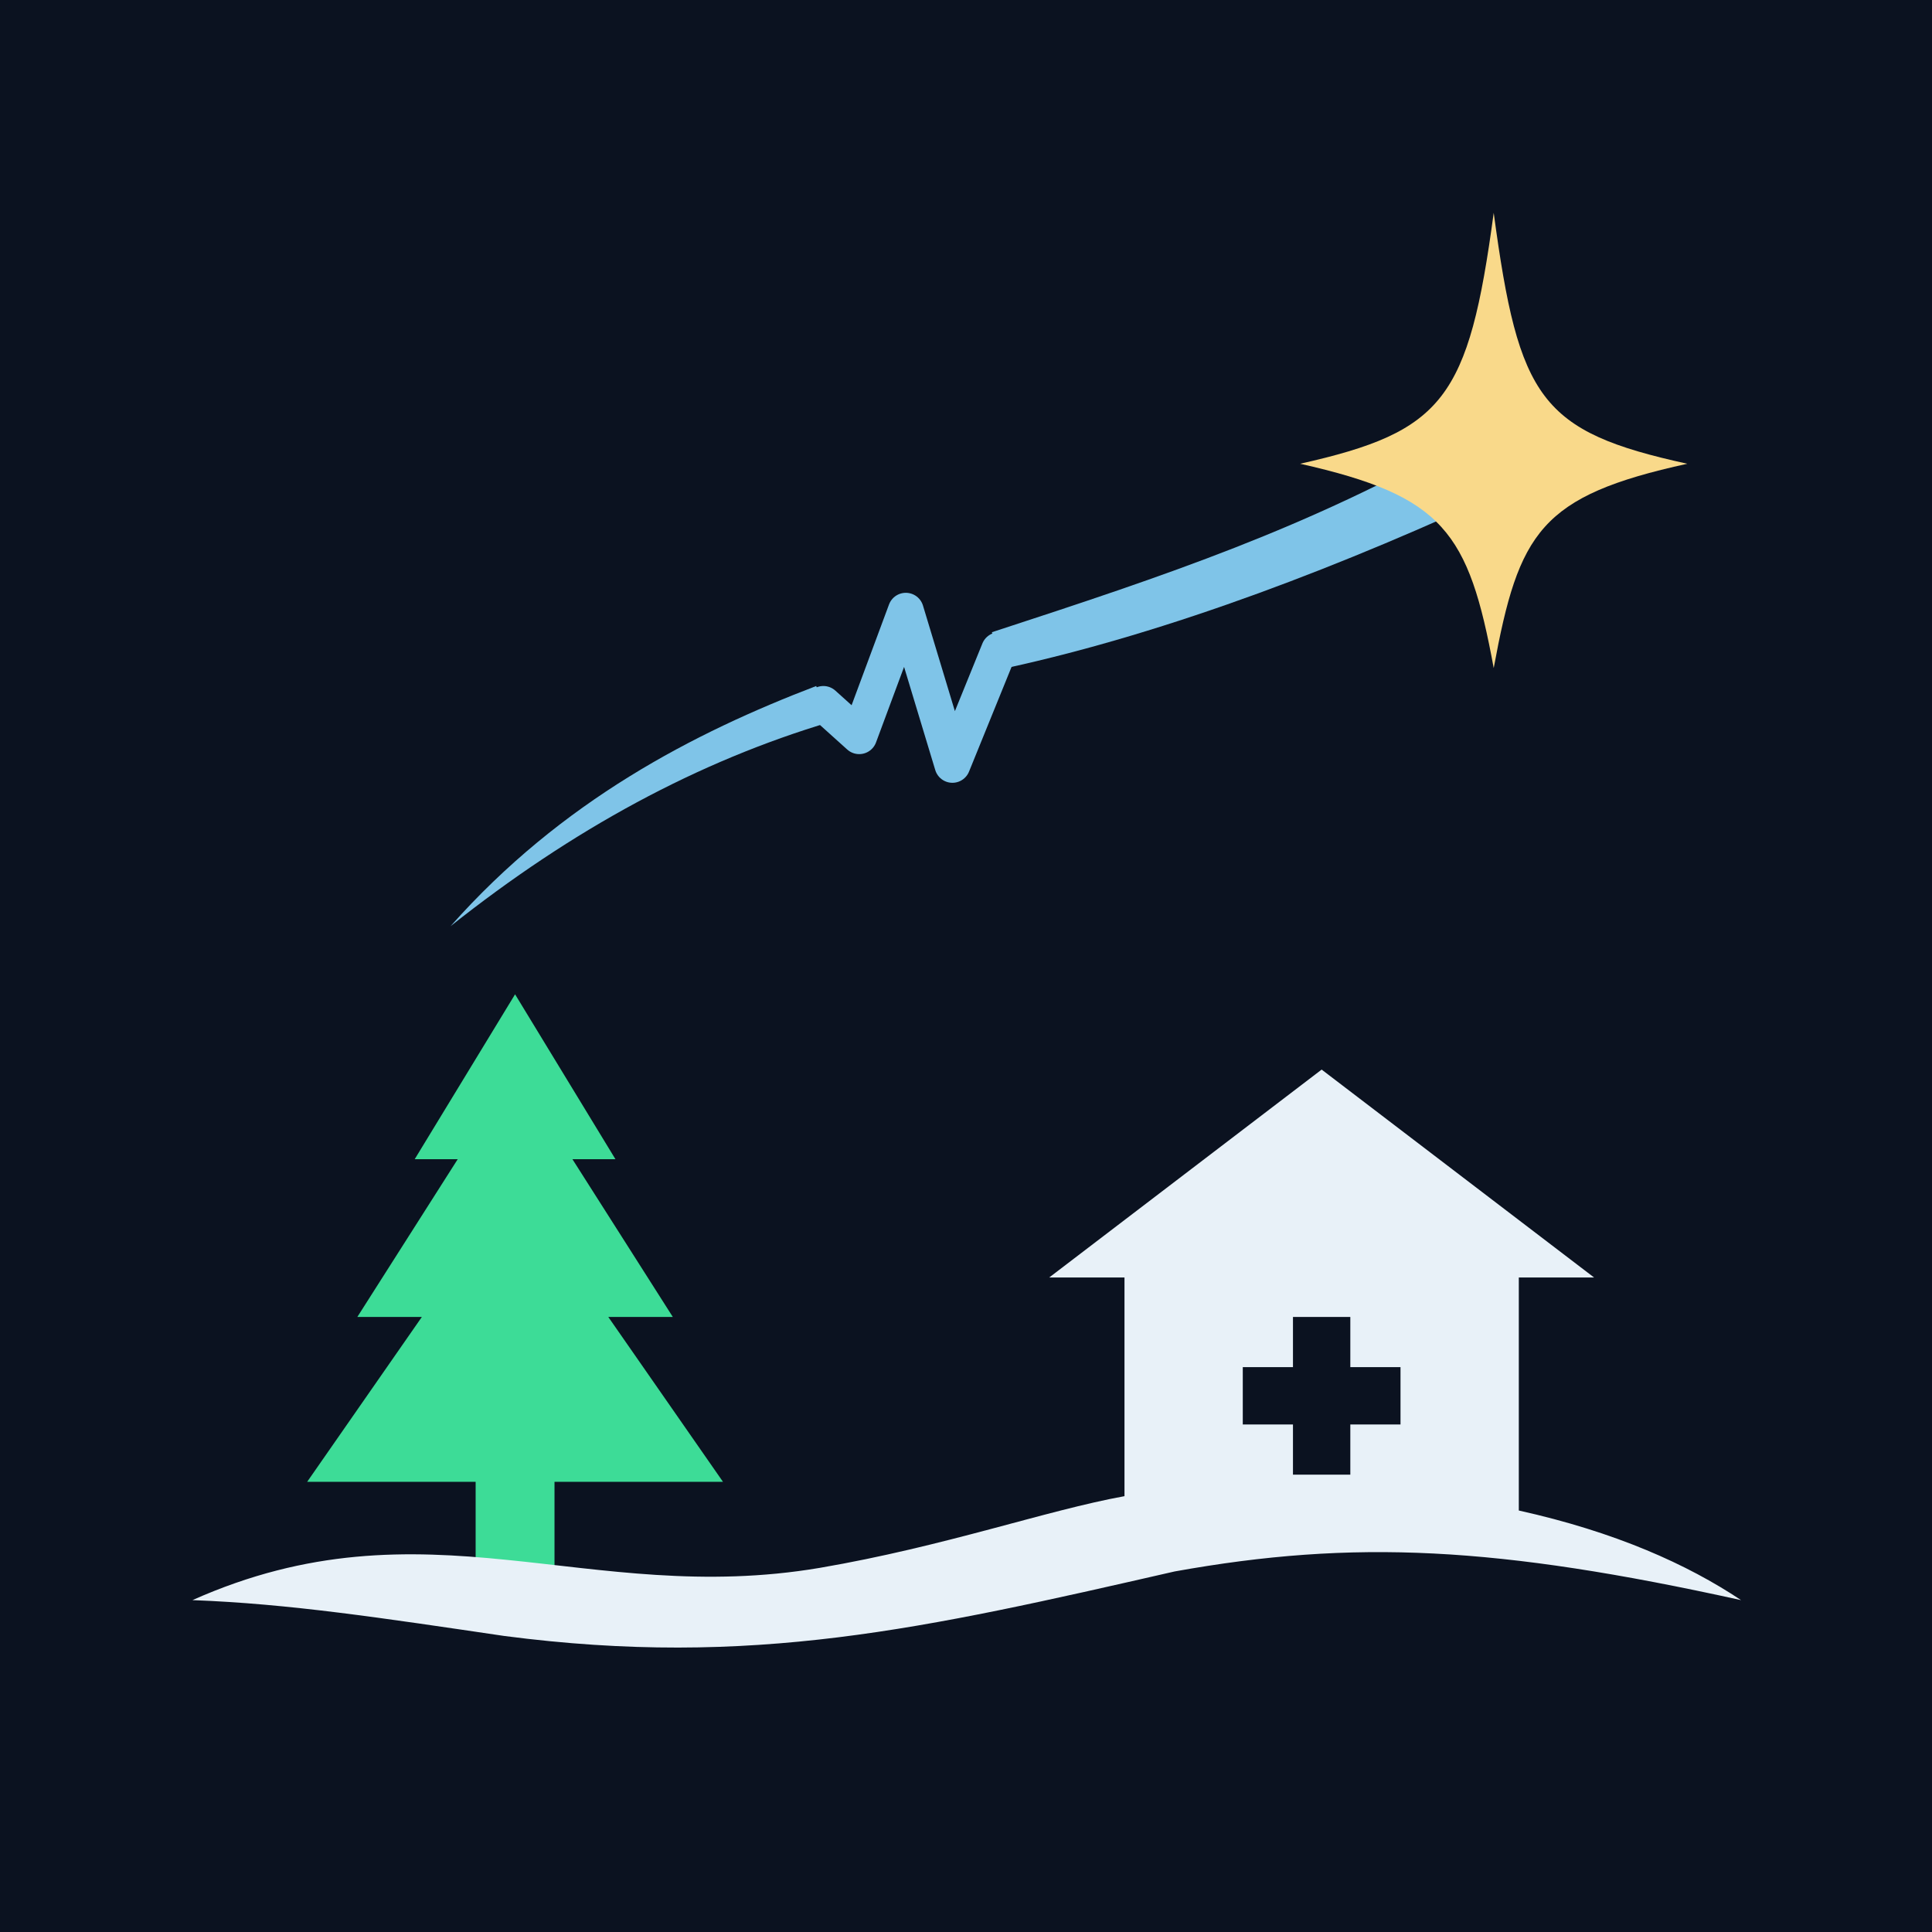
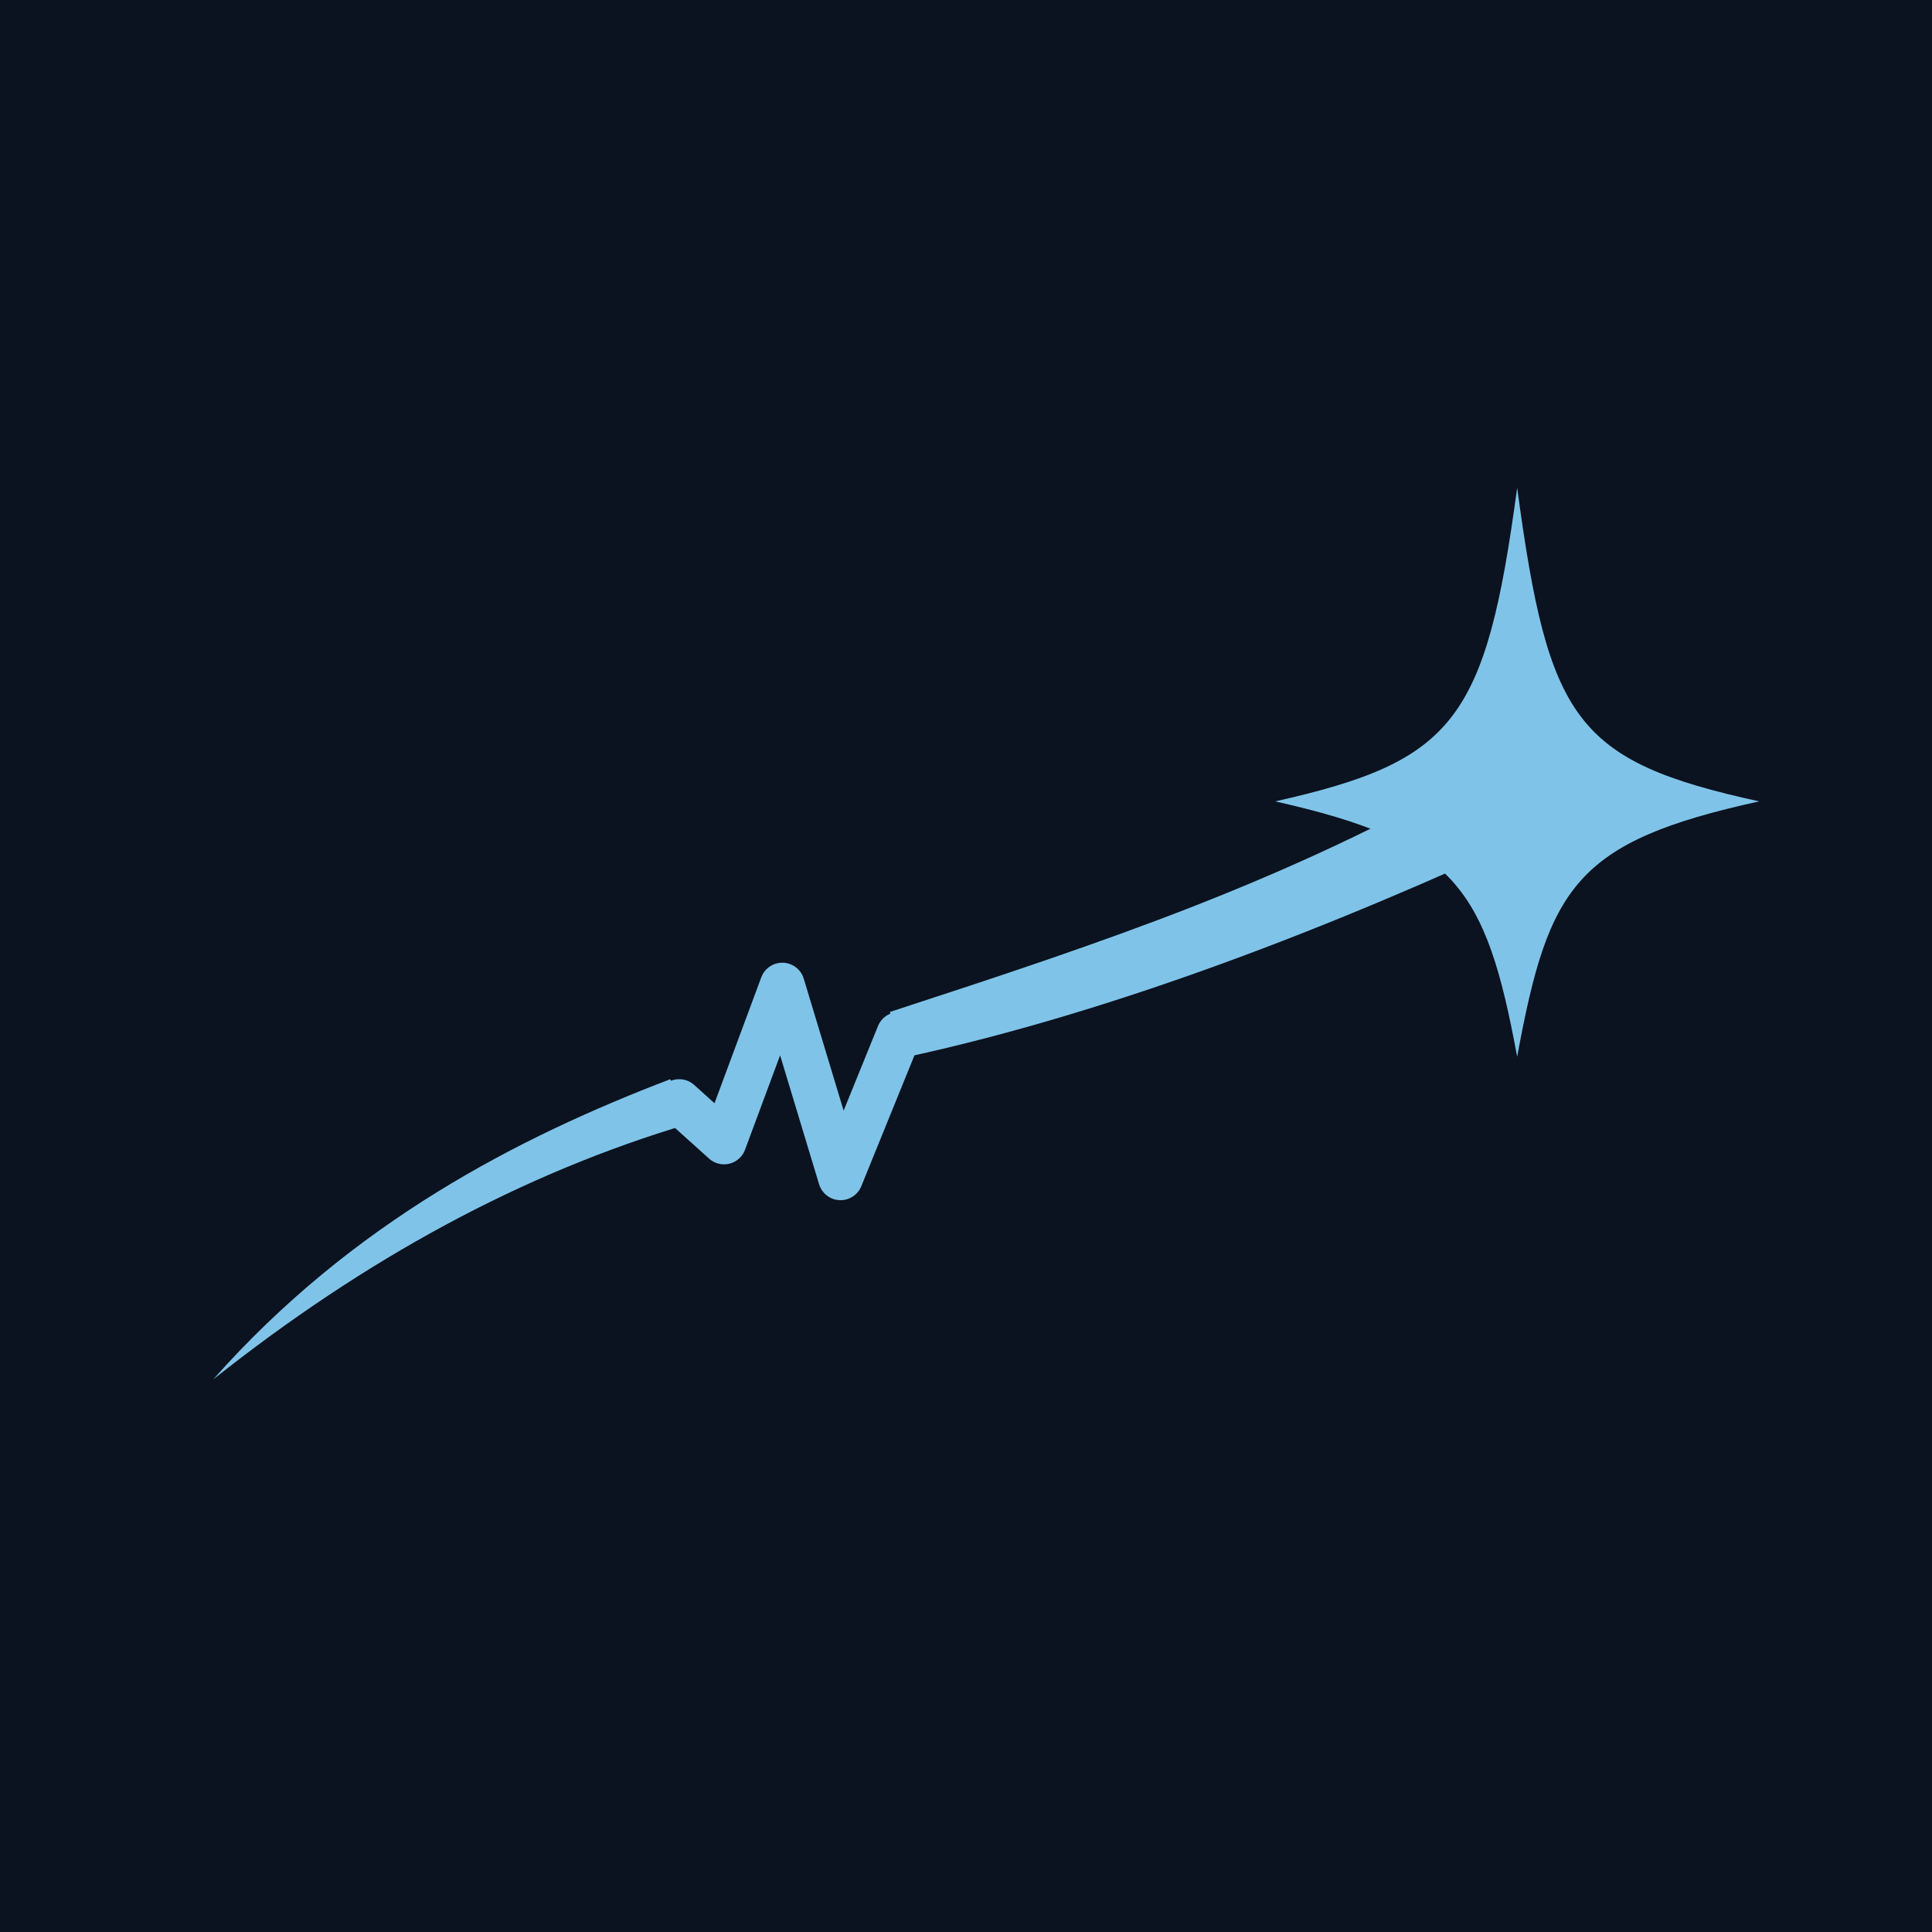
<svg xmlns="http://www.w3.org/2000/svg" viewBox="0 0 1024 1024" width="1024" height="1024" role="img">
  <rect width="1024" height="1024" fill="#0B1220" />
-   <g transform="translate(26 90) scale(1.9)">
-     <path id="evergreen" d="M130 230 L158 276 H146 L174 320 H156 L188 366 H141 V398 H119 V366 H72 L104 320 H86 L114 276 H102Z" fill="#3DDC97" />
-     <path id="clinic-and-land" d="M40 399 C105 370 150 401 215 390 C250 384 278 374 300 370 V309 H279 L355 251 L431 309 H410 V374 C437 380 457 389 472 399 C404 384 364 382 314 391 C244 407 196 418 127 409 C93 404 67 400 40 399Z M347 320 H363 V334 H377 V350 H363 V364 H347 V350 H333 V334 H347Z" fill="#E8F1F8" fill-rule="evenodd" />
-     <path id="tapered-trail" d="M112 211 C143 176 180 157 214 144 L218 154 C181 165 146 184 112 211Z" fill="#7FC4E8" />
-     <path id="medical-pulse" d="M216 149 L226 158 L239 123 L252 166 L265 134" fill="none" stroke="#7FC4E8" stroke-width="10" stroke-linejoin="round" stroke-linecap="round" />
-     <path id="connected-wake" d="M263 129 C312 113 351 100 395 75 L407 89 C362 110 313 129 267 139Z" fill="#7FC4E8" />
-     <path id="north-star" d="M403 12 C410 64 416 73 457 82 C416 91 410 101 403 139 C396 101 389 91 349 82 C389 73 396 64 403 12Z" fill="#F9D98A" />
+   <g transform="translate(56 230) scale(2.375)">
+     <g transform="translate(-88 0) scale(1)">
+       <path id="tapered-trail" d="M112 211 C143 176 180 157 214 144 L218 154 C181 165 146 184 112 211Z" fill="#7FC4E8" />
+       <path id="medical-pulse" d="M216 149 L226 158 L239 123 L252 166 L265 134" fill="none" stroke="#7FC4E8" stroke-width="10" stroke-linejoin="round" stroke-linecap="round" />
+       <path id="connected-wake" d="M263 129 C312 113 351 100 395 75 L407 89 C362 110 313 129 267 139Z" fill="#7FC4E8" />
+       <path id="north-star" d="M403 12 C410 64 416 73 457 82 C416 91 410 101 403 139 C396 101 389 91 349 82 C389 73 396 64 403 12Z" fill="#7FC4E8" />
+     </g>
  </g>
</svg>
